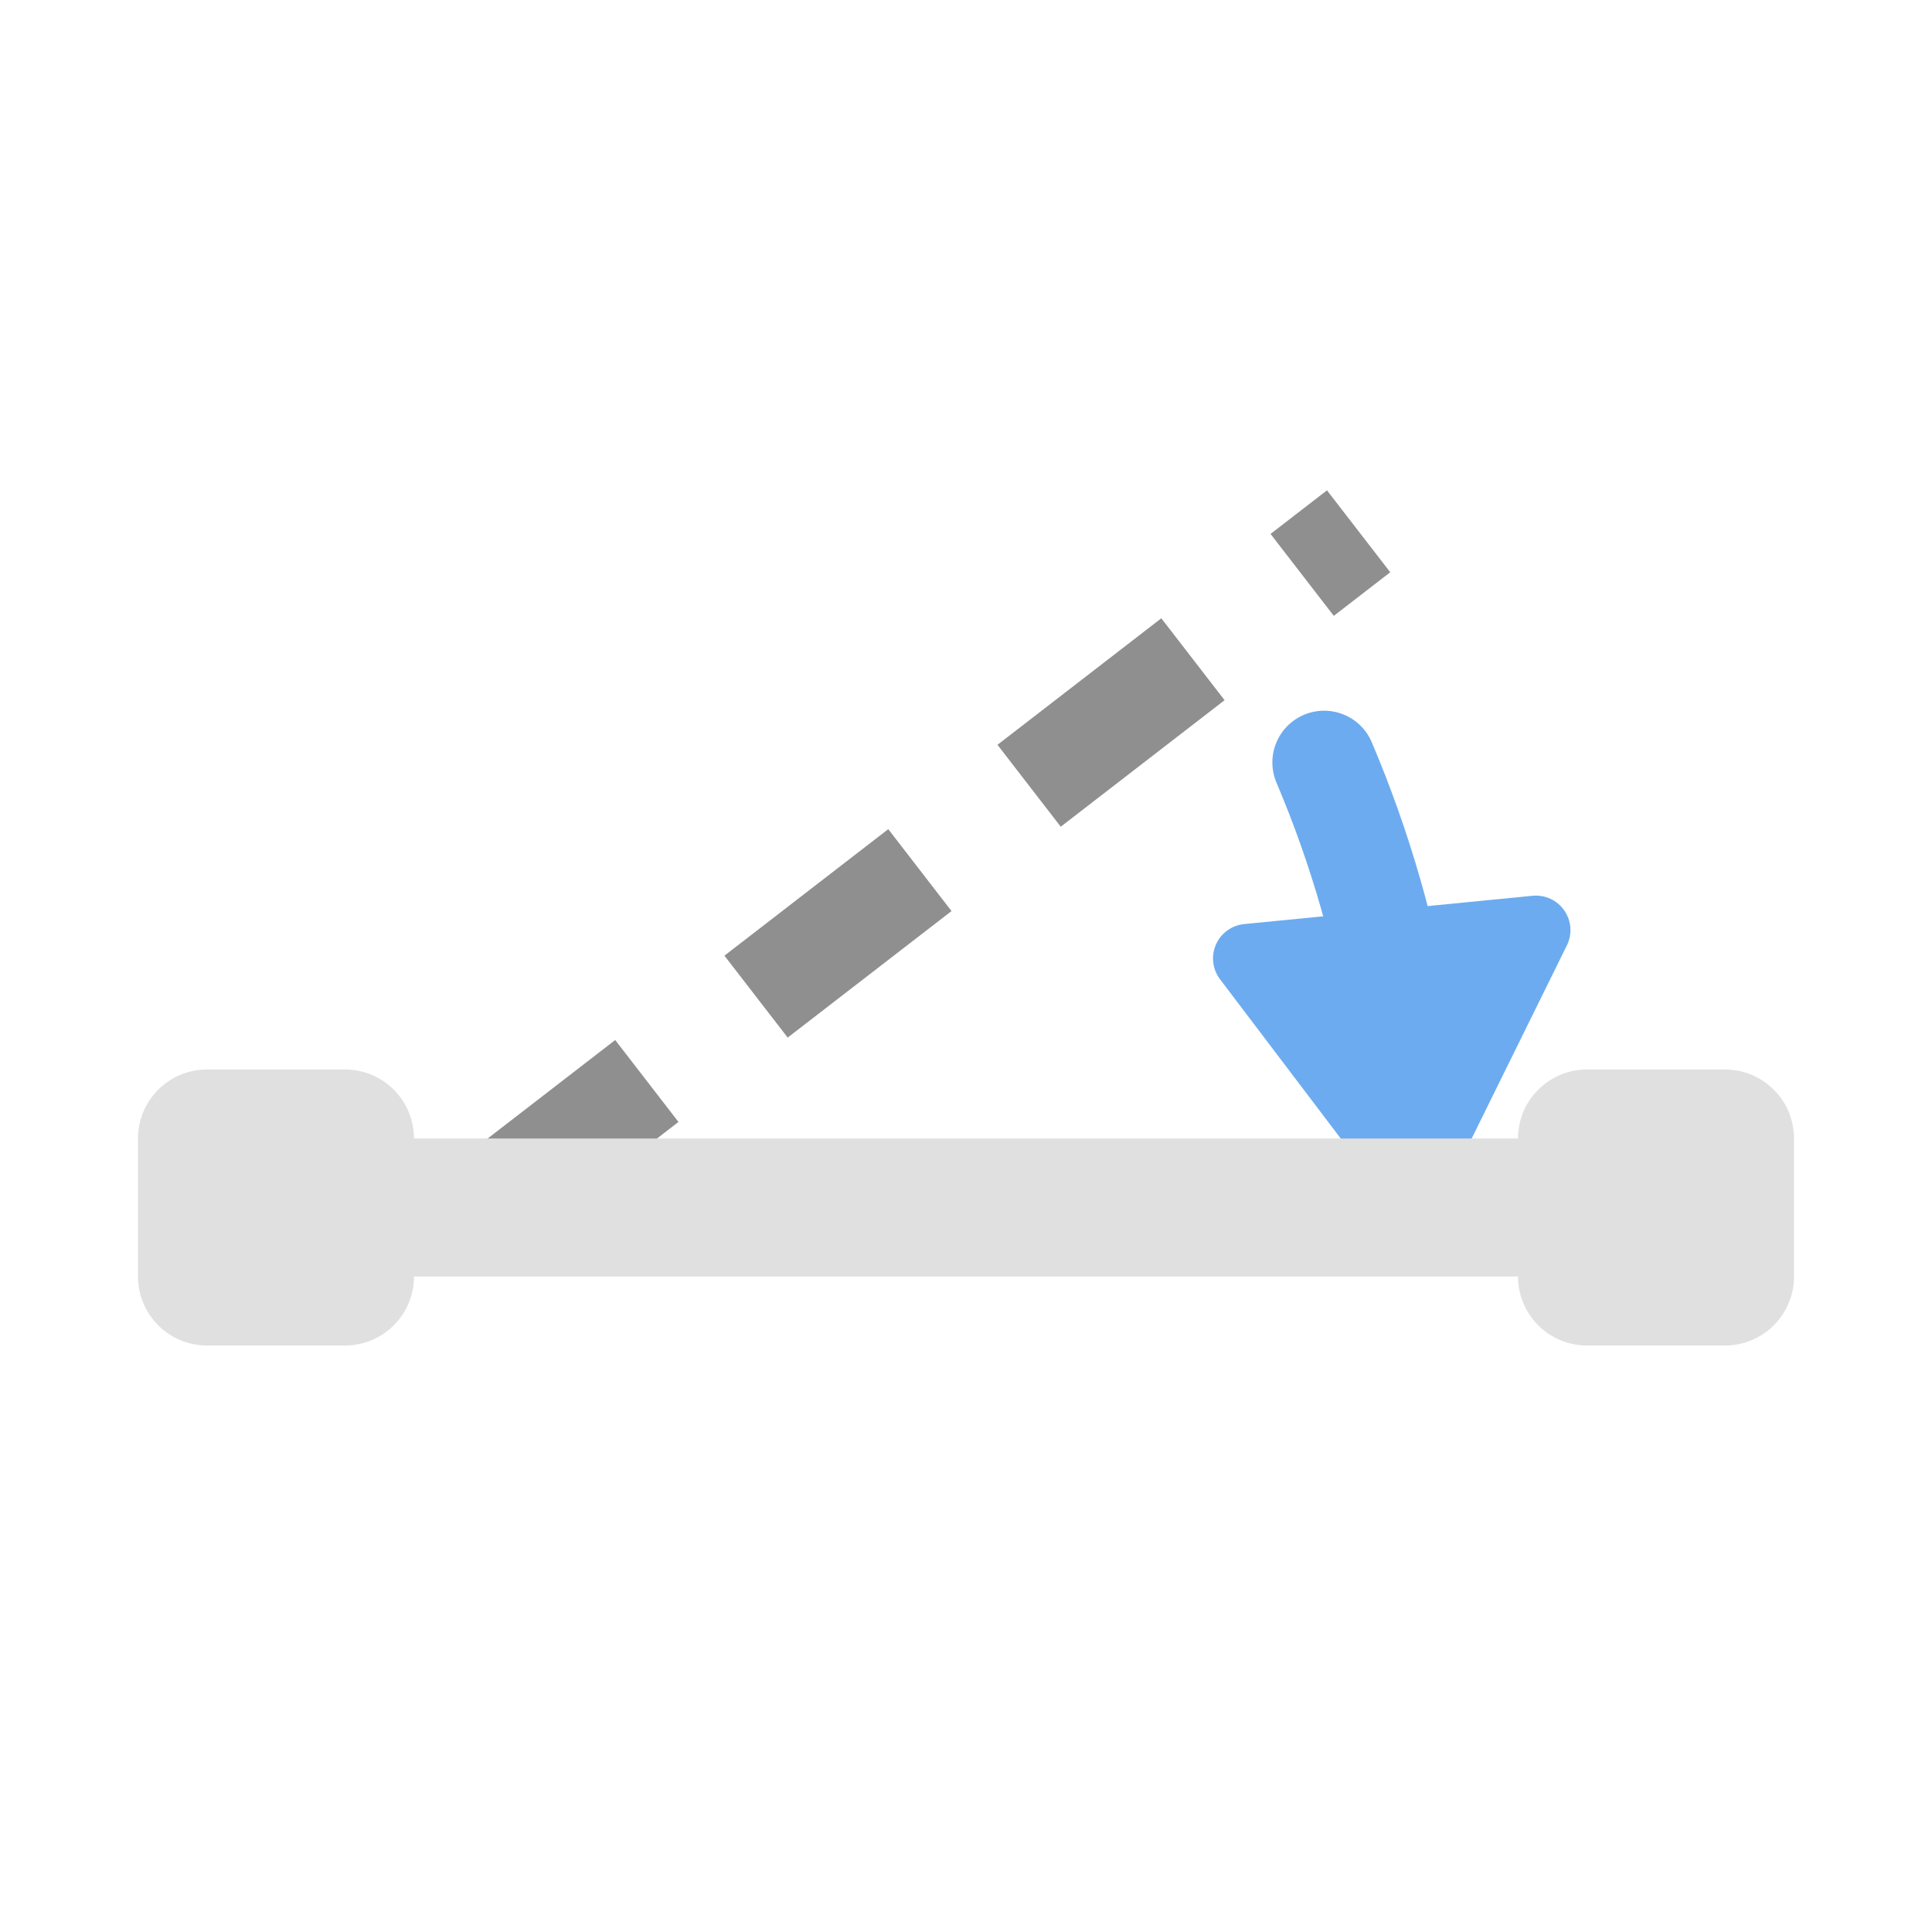
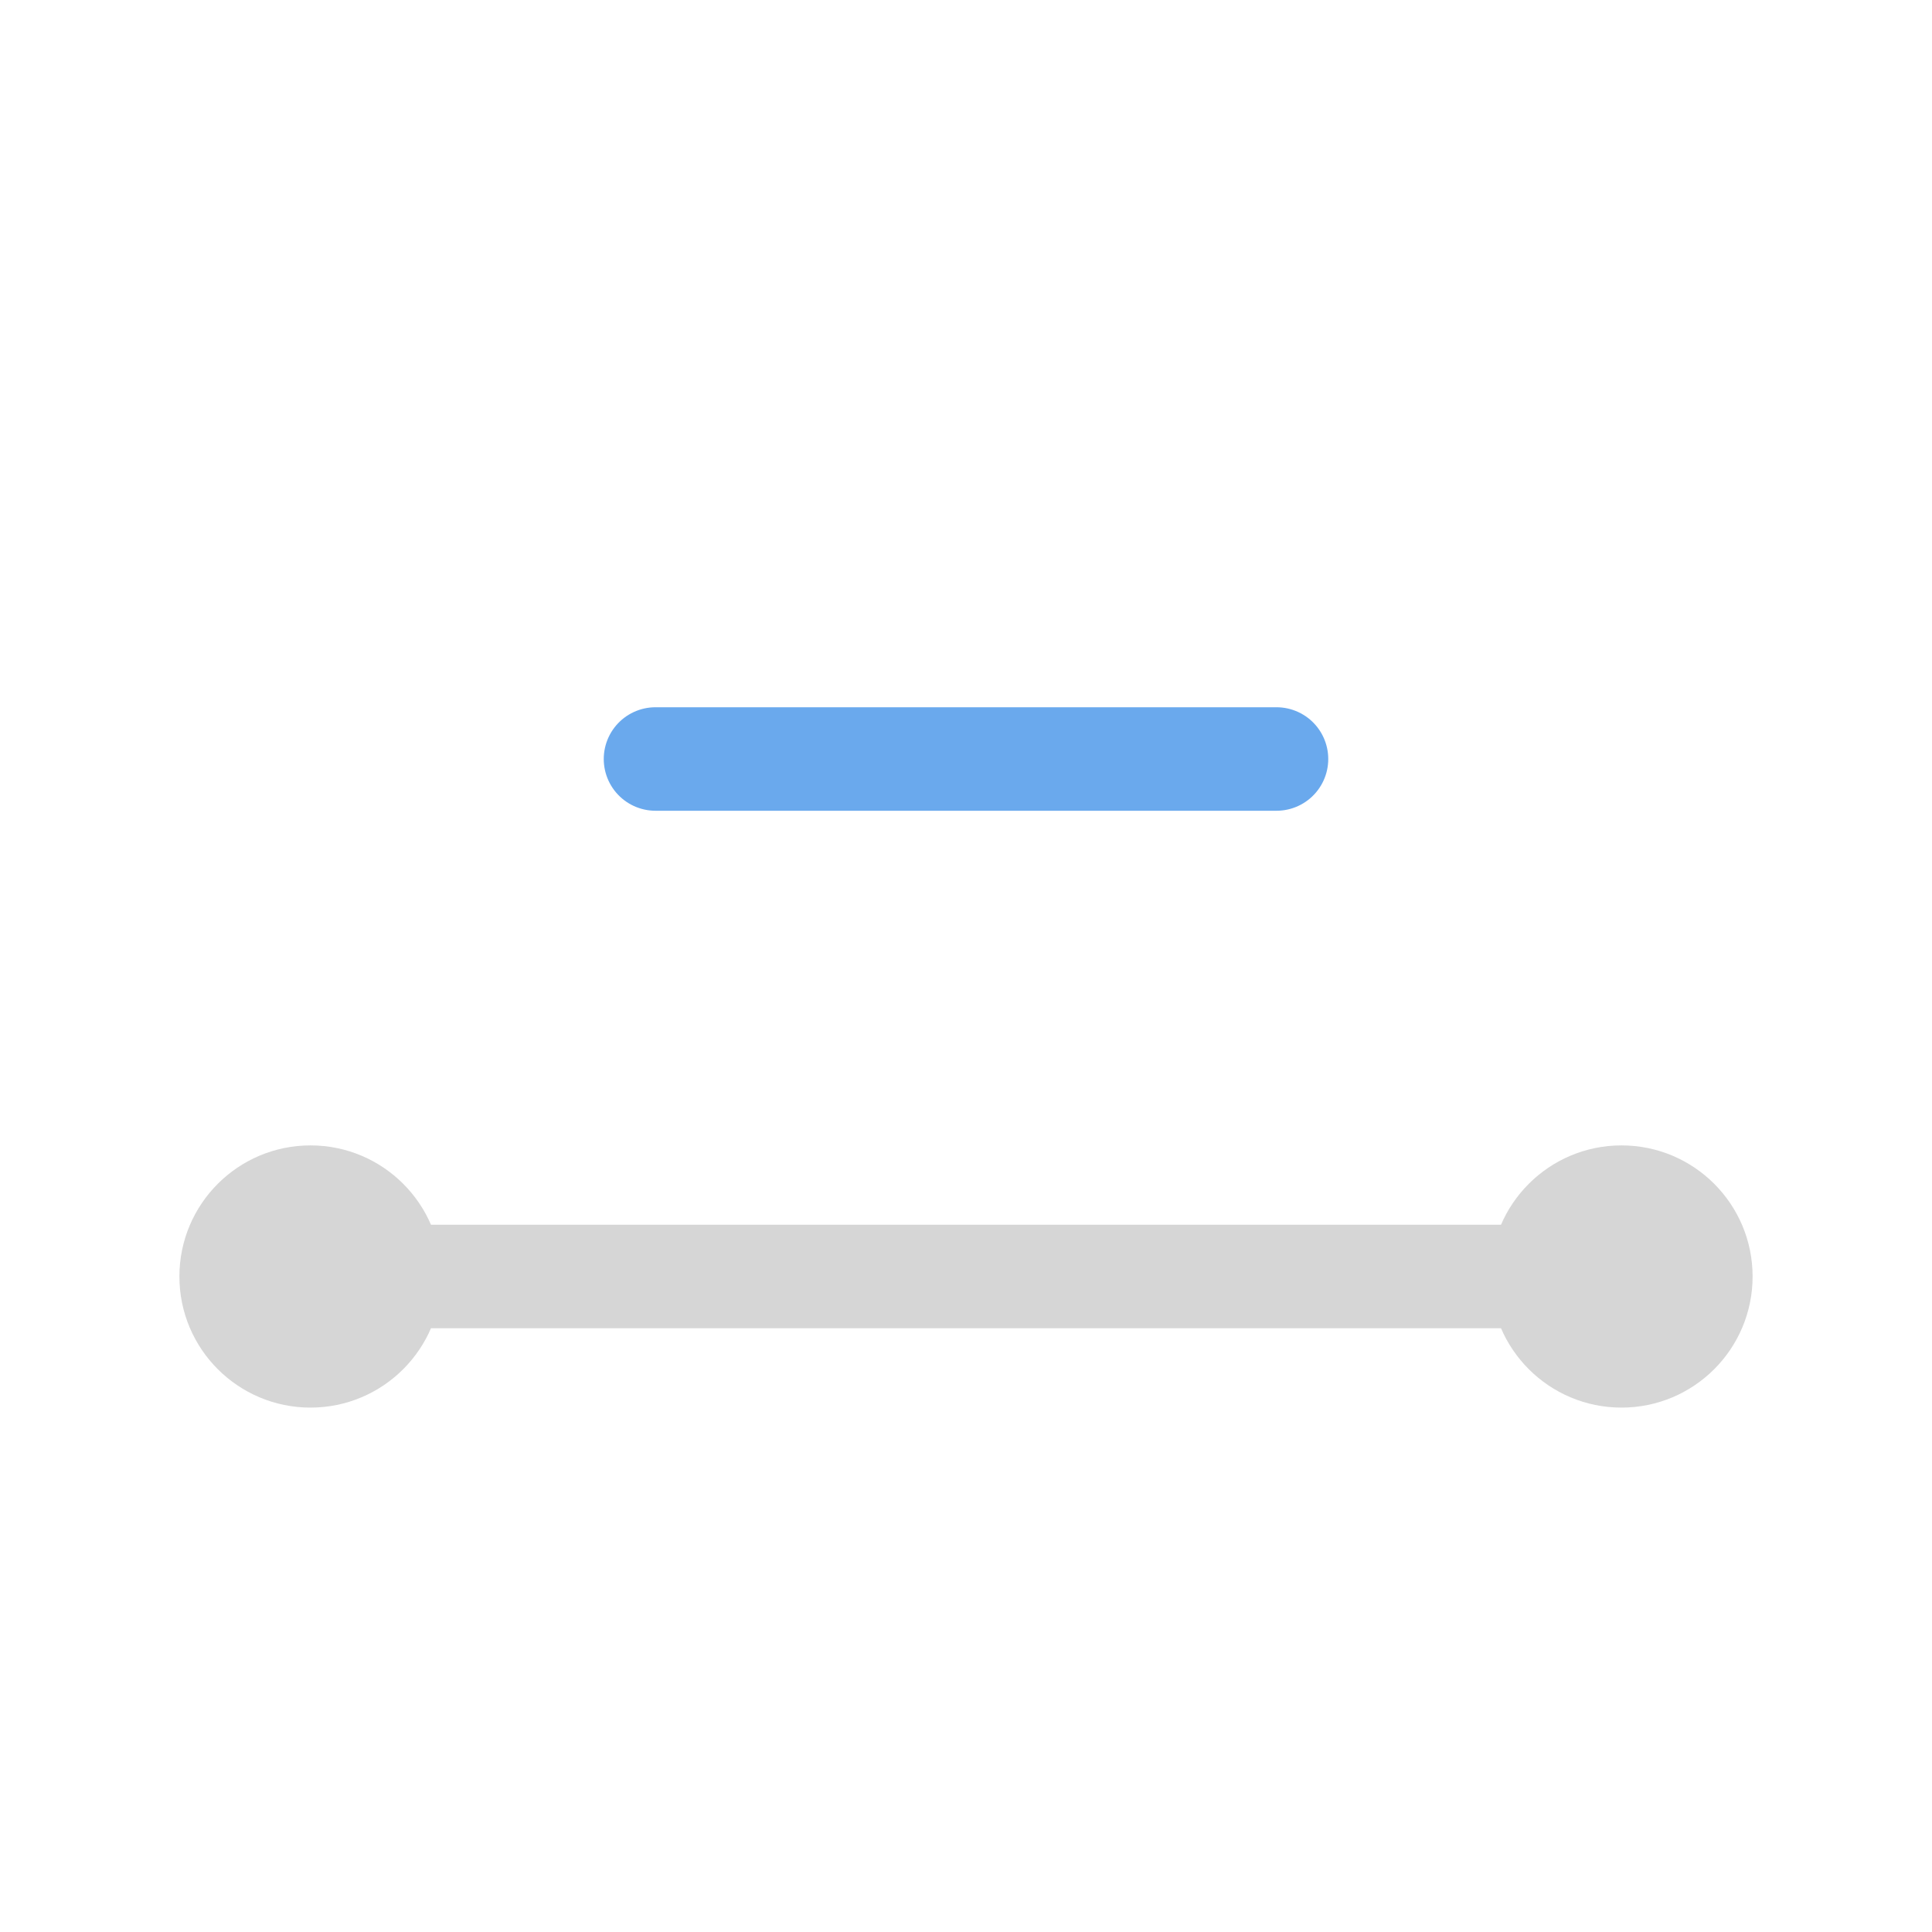
<svg xmlns="http://www.w3.org/2000/svg" viewBox="0 0 28 28" fill="none" stroke-linecap="round" stroke-linejoin="round">
-   <path d="M7 17.5L19.69 7.7" stroke="#8F8F8F" stroke-width="1.5" stroke-dasharray="3 2" stroke-linecap="butt" />
-   <path d="M19.19 11.05A16.5 16.5 0 0 1 20.3 14.92" stroke="#6CABEF" stroke-width="1.5" />
-   <path d="M20.49 17.07 L18.08 13.89 L22.26 13.48 Z" fill="#6CABEF" stroke="#6CABEF" stroke-width="1" />
-   <path d="M4 17.5L24 17.5" stroke="#E0E0E0" stroke-width="2" />
-   <rect x="2" y="15.5" width="4" height="4" rx="1" fill="#E0E0E0" />
-   <rect x="22" y="15.5" width="4" height="4" rx="1" fill="#E0E0E0" />
+   <path d="M4.5 18.5L23.5 18.5" stroke="#D6D6D6" stroke-width="1.5" />
+   <circle cx="4.5" cy="18.5" r="1.9" fill="#D6D6D6" />
+   <circle cx="23.5" cy="18.5" r="1.9" fill="#D6D6D6" />
+   <path d="M9.5 11L18.5 11" stroke="#6AA9ED" stroke-width="1.5" />
</svg>
